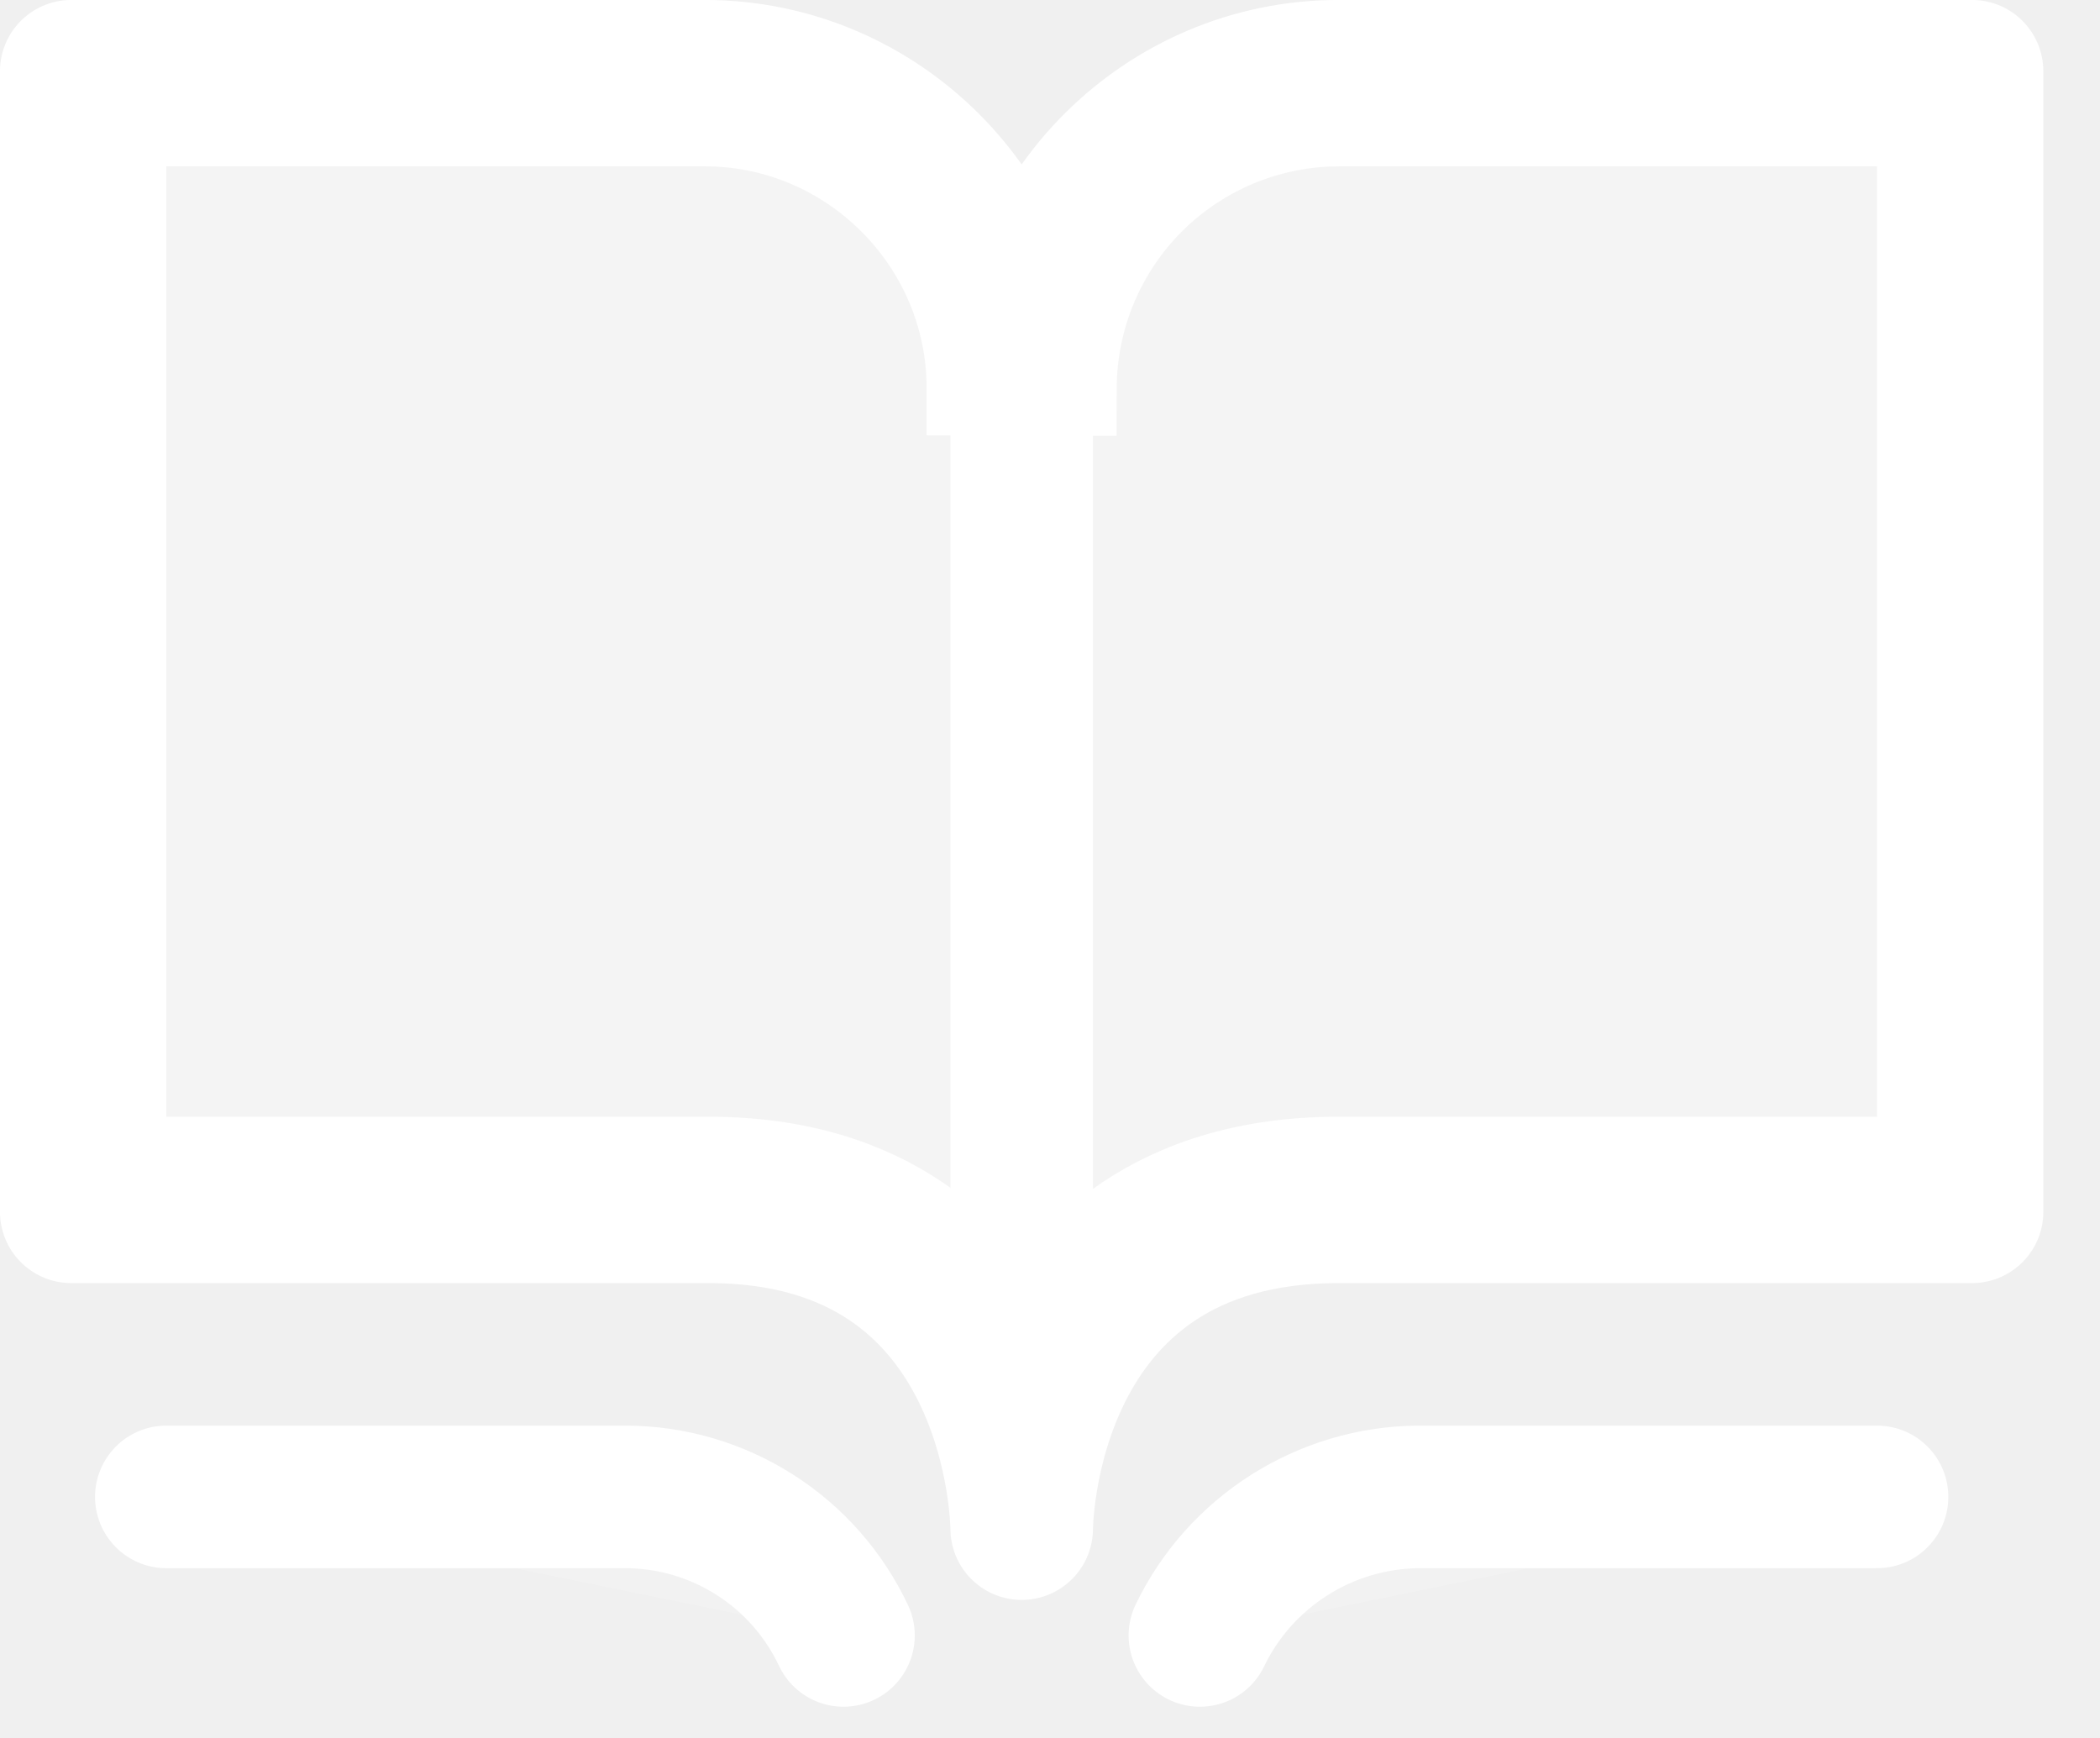
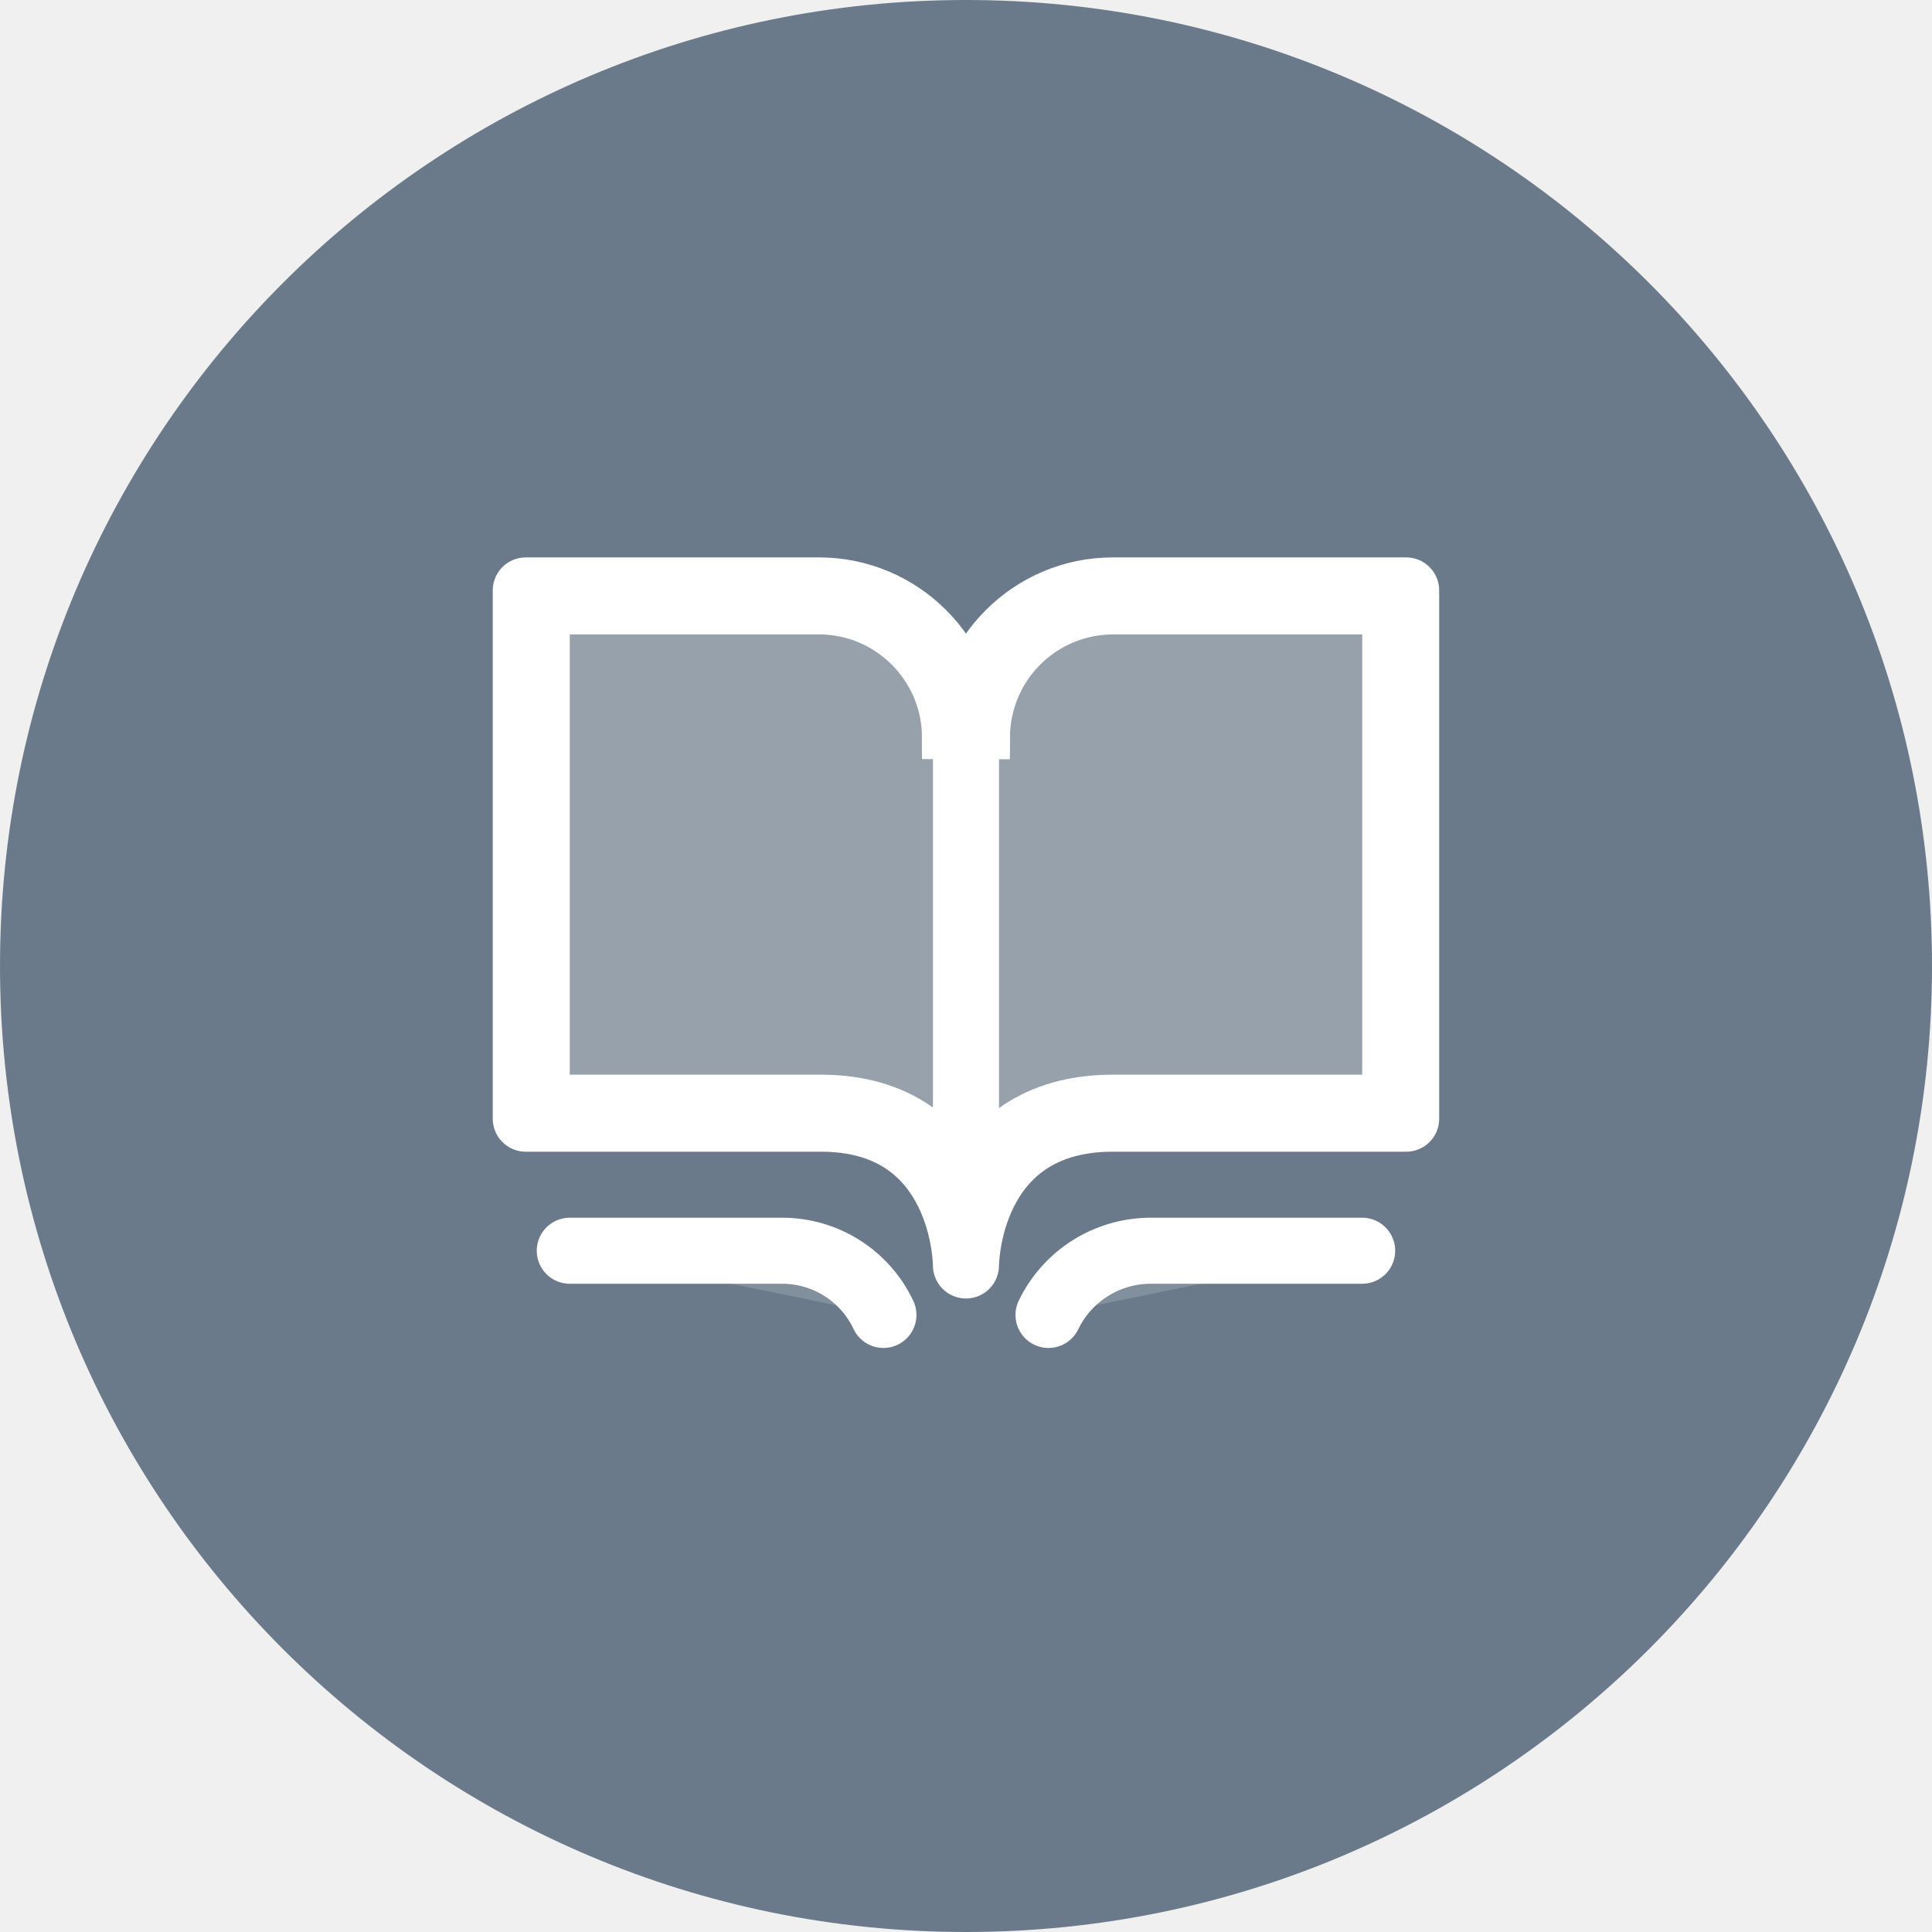
- <svg xmlns="http://www.w3.org/2000/svg" width="29" height="24" viewBox="0 0 29 24" fill="none">
-   <path d="M9.734 1.641C11.777 1.641 13.452 3.315 13.452 5.358L14.765 5.36C14.768 4.375 15.161 3.43 15.857 2.733C16.511 2.08 17.382 1.694 18.301 1.646L18.485 1.641H26.577V16.077H18.483C17.275 16.077 16.324 16.381 15.59 16.871C14.892 17.337 14.424 17.947 14.111 18.545C13.803 17.948 13.343 17.338 12.653 16.873C11.926 16.382 10.985 16.077 9.788 16.077H1.641V1.641H9.734Z" fill="white" fill-opacity="0.16" stroke="white" stroke-width="1.312" />
-   <path d="M14.109 5.359C14.109 2.953 12.14 0.984 9.734 0.984H0.984V16.734H9.788C14.109 16.734 14.109 21.109 14.109 21.109M14.109 5.359C14.109 2.952 16.077 0.984 18.483 0.984H27.233V16.734H18.483C14.109 16.734 14.109 21.109 14.109 21.109M14.109 5.359V21.109V5.359ZM16.57 22.584C16.843 22.017 17.27 21.538 17.801 21.2C18.333 20.862 18.948 20.678 19.578 20.671H25.921M11.648 22.584C11.379 22.013 10.954 21.53 10.421 21.192C9.889 20.853 9.271 20.672 8.64 20.671H2.297" fill="white" fill-opacity="0.16" />
-   <path d="M14.109 5.359C14.109 2.953 12.14 0.984 9.734 0.984H0.984V16.734H9.788C14.109 16.734 14.109 21.109 14.109 21.109M14.109 5.359C14.109 2.952 16.077 0.984 18.483 0.984H27.233V16.734H18.483C14.109 16.734 14.109 21.109 14.109 21.109M14.109 5.359V21.109M16.57 22.584C16.843 22.017 17.27 21.538 17.801 21.2C18.333 20.862 18.948 20.678 19.578 20.671H25.921M11.648 22.584C11.379 22.013 10.954 21.53 10.421 21.192C9.889 20.853 9.271 20.672 8.64 20.671H2.297" stroke="white" stroke-width="1.969" stroke-miterlimit="10" stroke-linecap="round" stroke-linejoin="round" />
+ <svg xmlns="http://www.w3.org/2000/svg" width="58" height="58" viewBox="0 0 57.6 57.6" fill="none">
+   <rect width="57.6" height="57.6" rx="28.8" fill="#6B7A8A" />
+   <path d="M24.425 18.259C26.468 18.259 28.142 19.934 28.143 21.977L29.455 21.979C29.458 20.993 29.851 20.049 30.548 19.352C31.201 18.698 32.073 18.312 32.991 18.264L33.176 18.259H41.268V32.696H33.174C31.965 32.696 31.015 33 30.28 33.49C29.582 33.955 29.114 34.565 28.802 35.163C28.493 34.567 28.033 33.957 27.344 33.492C26.616 33.001 25.675 32.696 24.479 32.696H16.331V18.259H24.425Z" fill="white" fill-opacity="0.16" stroke="white" stroke-width="1.312" />
+   <path d="M28.799 21.977C28.799 19.572 26.831 17.603 24.425 17.603H15.675V33.352H24.479C28.799 33.352 28.799 37.728 28.799 37.728M28.799 21.977C28.799 19.57 30.768 17.603 33.173 17.603H41.923V33.352H33.173C28.799 33.352 28.799 37.728 28.799 37.728M28.799 21.977V37.728V21.977ZM31.26 39.203C31.534 38.636 31.96 38.156 32.492 37.818C33.023 37.48 33.638 37.297 34.268 37.289H40.611M26.338 39.203C26.07 38.632 25.644 38.149 25.112 37.81C24.579 37.471 23.961 37.291 23.33 37.289H16.987" fill="white" fill-opacity="0.16" />
+   <path d="M28.799 21.977C28.799 19.572 26.831 17.603 24.425 17.603H15.675V33.352H24.479C28.799 33.352 28.799 37.728 28.799 37.728M28.799 37.728V21.977C28.799 19.57 30.768 17.603 33.173 17.603H41.923V33.352H33.173C28.799 33.352 28.799 37.728 28.799 37.728ZM31.26 39.203C31.534 38.636 31.96 38.156 32.492 37.818C33.023 37.48 33.638 37.297 34.268 37.289H40.611M26.338 39.203C26.07 38.632 25.644 38.149 25.112 37.81C24.579 37.471 23.961 37.291 23.33 37.289H16.987" stroke="white" stroke-width="1.969" stroke-miterlimit="10" stroke-linecap="round" stroke-linejoin="round" />
</svg>
